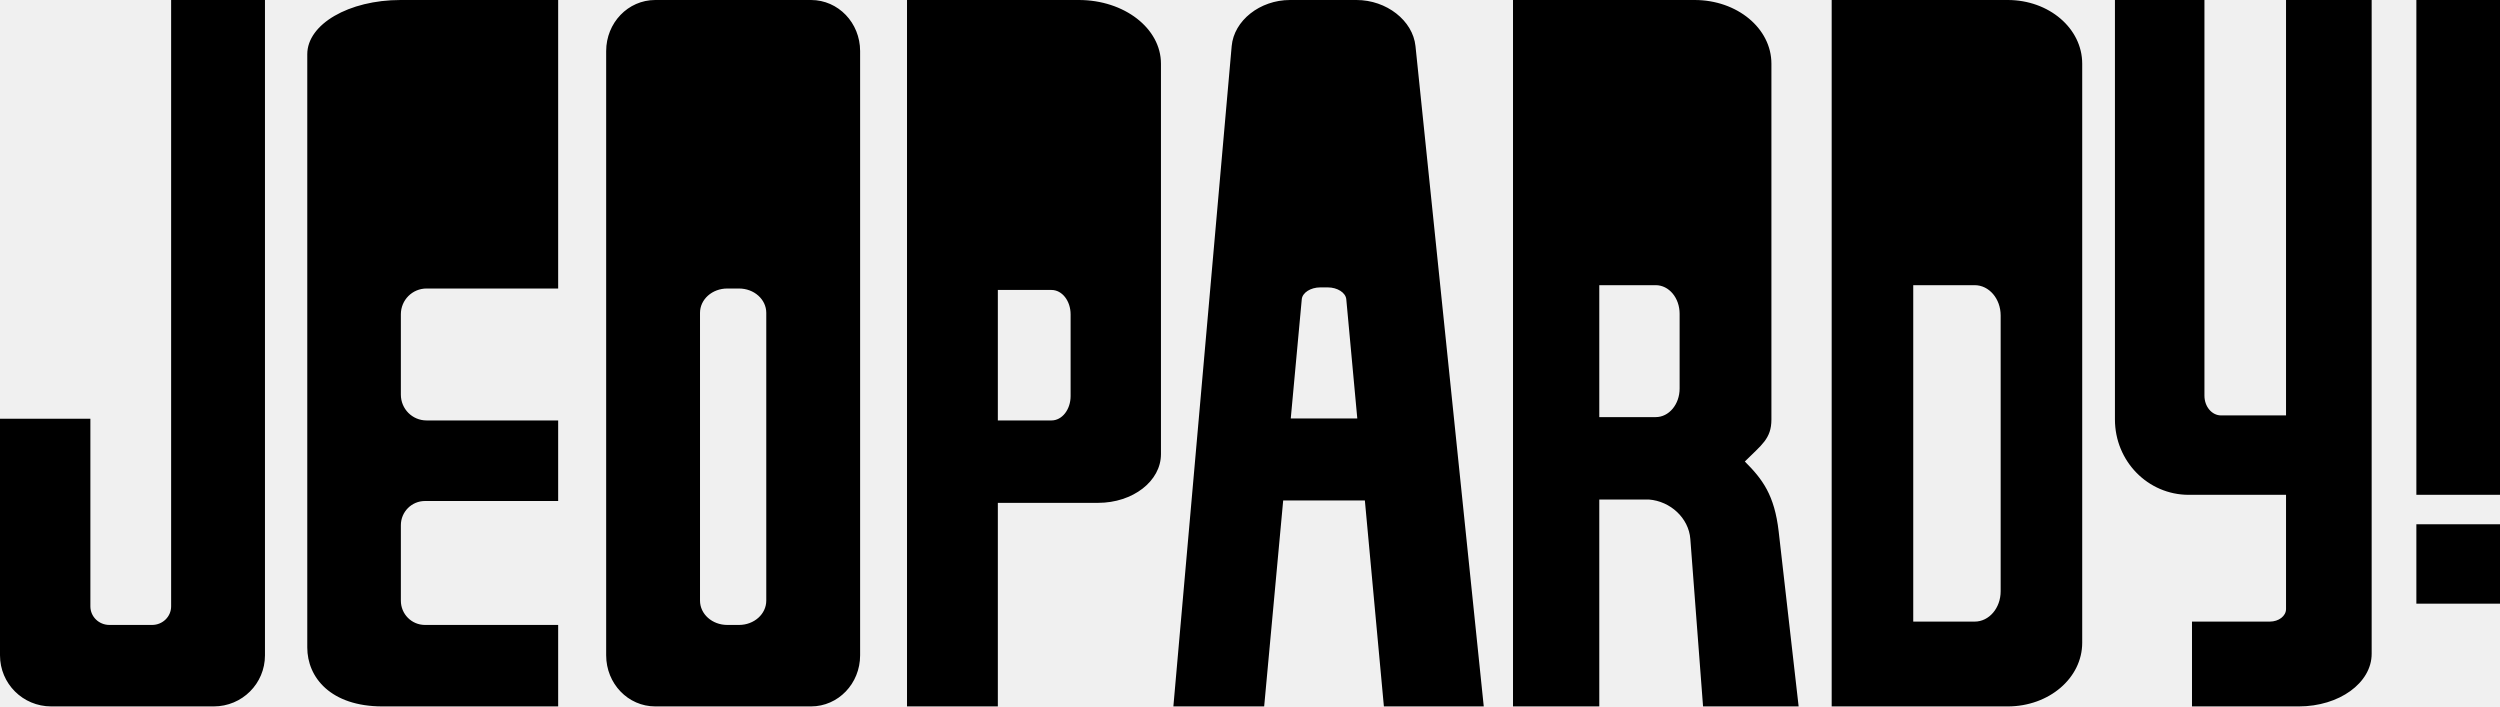
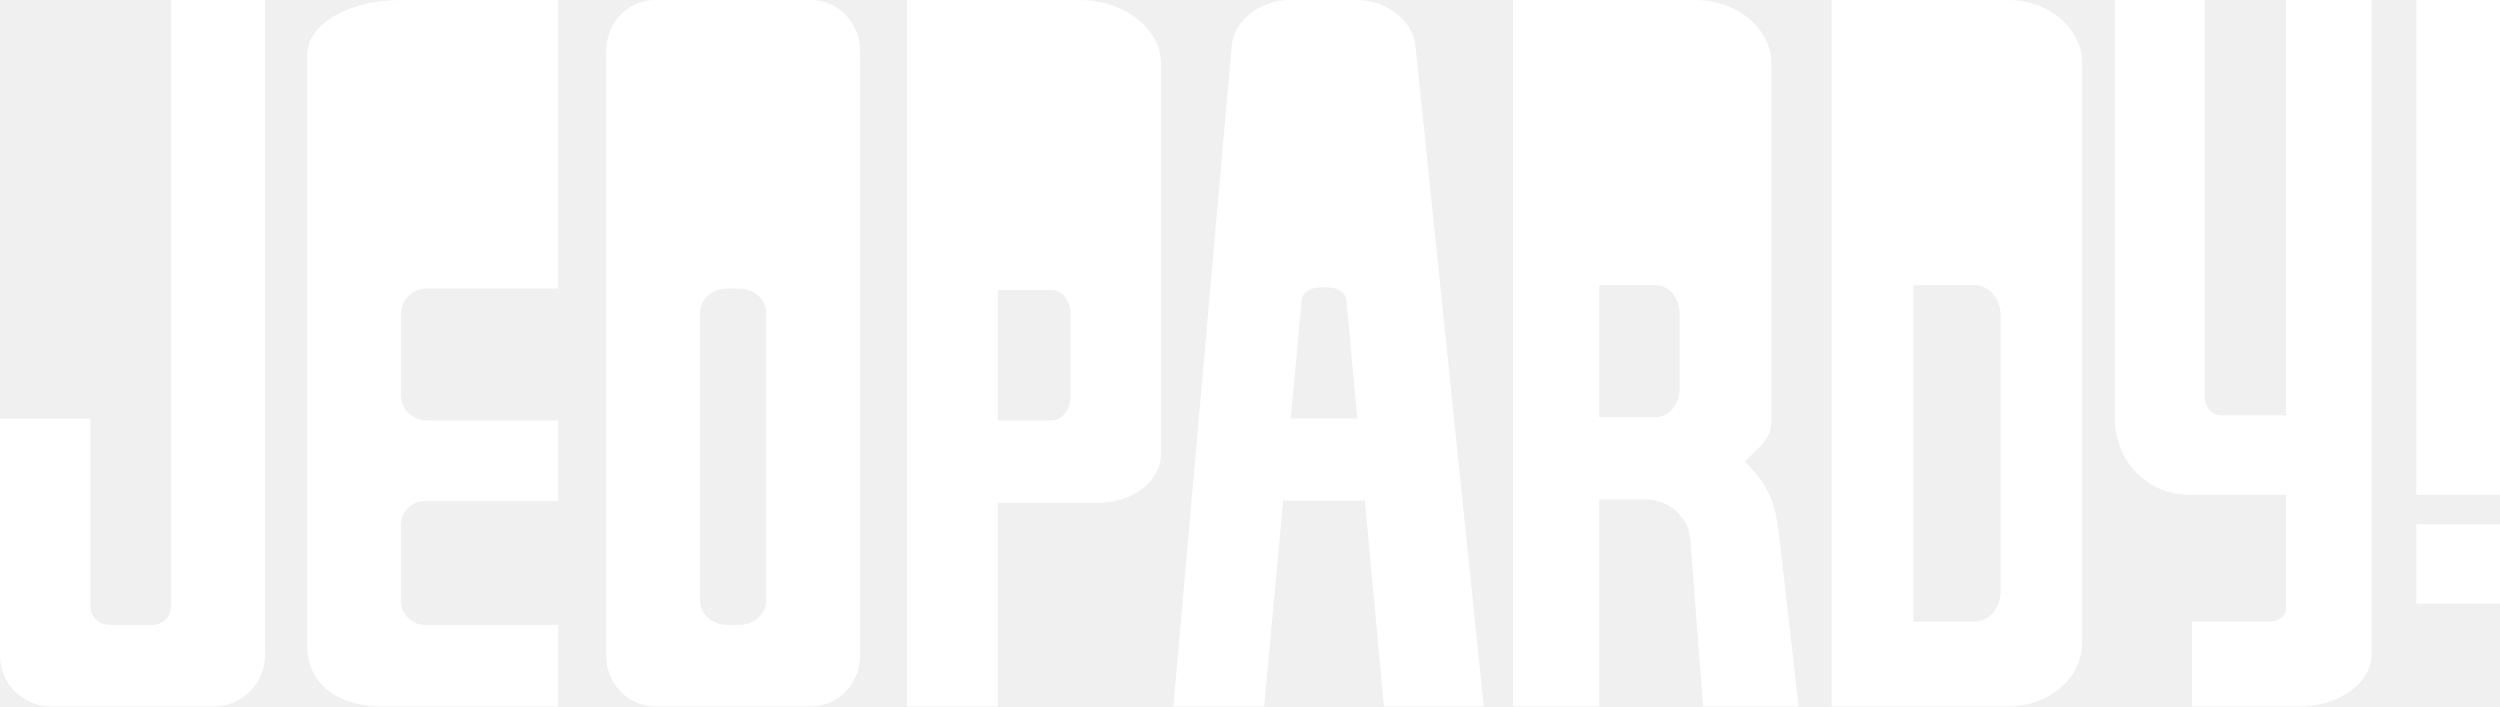
<svg xmlns="http://www.w3.org/2000/svg" version="1.0" width="1000" height="282.565" viewBox="0 0 800 226.052" preserveAspectRatio="xMidYMid meet" id="svg2">
  <defs id="defs30" />
-   <path style="fill:#000000;fill-opacity:1;fill-rule:nonzero;stroke:none;stroke-width:1;stroke-linecap:round;stroke-linejoin:round;stroke-miterlimit:4;stroke-dasharray:none;stroke-opacity:1" d="m 54.761,4.3311678e-4 0,194.041 c 0,3.29 -2.722,5.94 -6.102,5.94 l -13.633,0 c -3.381,0 -6.102,-2.649 -6.102,-5.94 l 0,-60.038 -28.924,0 0,75.698 c 0,9.058 7.309,16.35 16.388,16.35 l 52.014,0 c 9.079,0 16.388,-7.293 16.388,-16.35 l 0,-209.701 -30.029,0 z m 73.419,0 C 111.642,4.3311678e-4 98.328,7.741 98.328,17.356 l 0,189.83 c 0,9.615 7.521,18.866 24.059,18.866 l 56.227,0 0,-26.071 -42.611,0 c -4.28,0 -7.726,-3.46 -7.726,-7.757 l 0,-24.146 c 0,-4.297 3.446,-7.757 7.726,-7.757 l 42.611,0 0,-25.779 -42.113,0 c -4.556,0 -8.225,-3.682 -8.225,-8.257 l 0,-25.705 c 0,-4.574 3.668,-8.257 8.225,-8.257 l 42.113,0 0,-92.323 -50.433,0 z m 81.5,0 c -8.701,0 -15.706,7.293 -15.706,16.35 l 0,193.351 c 0,9.058 7.005,16.35 15.706,16.35 l 49.85,0 c 8.701,0 15.707,-7.293 15.707,-16.35 l 0,-193.351 c 0,-9.058 -7.006,-16.35 -15.707,-16.35 l -49.85,0 z m 80.564,0 0,226.052 29.066,0 0,-65.139 32.061,0 c 11.156,0 20.137,-6.955 20.137,-15.595 l 0,-37.381 0,-1.244 0,-86.322 c 0,-11.285 -11.724,-20.371 -26.287,-20.371 l -54.977,0 z m 122.552,0 c -9.615,0 -17.937,6.582 -18.659,14.758 l -18.658,211.293 29.053,0 6.087,-65.896 26.139,0 6.087,65.896 31.956,0 L 452.955,14.759 C 452.109,6.582 443.689,4.3311678e-4 434.074,4.3311678e-4 l -0.648,0 -19.983,0 -0.647,0 z m 71.365,0 0,226.052 27.61,-0.002 0,-66.206 15.858,0 c 6.923,0.529 12.769,5.954 13.276,12.629 l 4.071,53.578 30.586,0 -6.381,-55.934 c -1.341,-11.753 -5.212,-16.81 -10.837,-22.435 5.315,-5.315 8.509,-7.247 8.509,-13.443 l 0,-4.057 0,-109.812 c 0,-11.285 -10.959,-20.371 -24.572,-20.371 l -58.119,0 z m 101.977,0 0,226.052 56.346,0 c 13.198,0 23.824,-9.085 23.824,-20.371 l 0,-185.31 C 666.308,9.086 655.683,4.3311678e-4 642.484,4.3311678e-4 l -56.346,0 z m 90.642,0 0,134.216 c 0,13.367 10.536,24.128 23.625,24.128 l 31.124,0 0,36.56 c 0,2.22 -2.321,4.008 -5.203,4.008 -1.879,1.4e-4 -3.788,-6e-5 -5.702,0 -6.698,2.1e-4 -13.454,0 -19.187,0 l 0,27.14 30.089,0 4.097,0 c 12.914,0 23.31,-7.513 23.31,-16.844 l 0,-209.207 -27.404,0 0,95.22 c 2.8e-4,0.015 0,0.029 0,0.043 l 0,37.67 -20.779,0 c -2.952,-1e-5 -5.329,-2.816 -5.329,-6.315 l 0,-126.619 -28.641,0 z m 96.456,0 0,158.333 26.764,0 0,-158.333 -26.764,0 z M 511.771,91.256 l 18.066,0 c 4.232,0 7.64,4.075 7.64,9.138 l 0,23.942 c 0,5.062 -3.408,9.138 -7.64,9.138 l -18.066,0 0,-42.217 z m 100.466,0 19.66,0 c 4.605,0 8.314,4.326 8.314,9.701 l 0,88.254 c 0,5.375 -3.708,9.701 -8.314,9.701 l -19.66,0 0,-107.656 z m -189.744,0.71 2.392,0 c 3.088,0 5.73,1.689 5.924,3.788 l 3.525,38.155 -21.291,0 3.525,-38.155 c 0.194,-2.099 2.837,-3.788 5.924,-3.788 z m -189.76,0.359 3.745,0 c 4.836,2.5e-4 8.73,3.473 8.73,7.786 l 0,92.084 c 0,4.314 -3.893,7.786 -8.73,7.786 l -3.745,0 c -4.836,0 -8.73,-3.473 -8.73,-7.786 l 0,-92.084 c 0,-4.314 3.893,-7.786 8.73,-7.786 z m 86.577,0.462 17.171,0 c 3.387,0 6.114,3.485 6.114,7.811 l 0,26.134 c 0,4.327 -2.727,7.81 -6.114,7.81 l -17.171,0 0,-41.755 z m 453.926,74.979 0,25.4 26.764,0 0,-25.4 -26.764,0 z" id="rect4359" />
+   <path style="fill:#FFFFFF;fill-opacity:1;fill-rule:nonzero;stroke:none;stroke-width:1;stroke-linecap:round;stroke-linejoin:round;stroke-miterlimit:4;stroke-dasharray:none;stroke-opacity:1" d="m 54.761,4.3311678e-4 0,194.041 c 0,3.29 -2.722,5.94 -6.102,5.94 l -13.633,0 c -3.381,0 -6.102,-2.649 -6.102,-5.94 l 0,-60.038 -28.924,0 0,75.698 c 0,9.058 7.309,16.35 16.388,16.35 l 52.014,0 c 9.079,0 16.388,-7.293 16.388,-16.35 l 0,-209.701 -30.029,0 z m 73.419,0 C 111.642,4.3311678e-4 98.328,7.741 98.328,17.356 l 0,189.83 c 0,9.615 7.521,18.866 24.059,18.866 l 56.227,0 0,-26.071 -42.611,0 c -4.28,0 -7.726,-3.46 -7.726,-7.757 l 0,-24.146 c 0,-4.297 3.446,-7.757 7.726,-7.757 l 42.611,0 0,-25.779 -42.113,0 c -4.556,0 -8.225,-3.682 -8.225,-8.257 l 0,-25.705 c 0,-4.574 3.668,-8.257 8.225,-8.257 l 42.113,0 0,-92.323 -50.433,0 z m 81.5,0 c -8.701,0 -15.706,7.293 -15.706,16.35 l 0,193.351 c 0,9.058 7.005,16.35 15.706,16.35 l 49.85,0 c 8.701,0 15.707,-7.293 15.707,-16.35 l 0,-193.351 c 0,-9.058 -7.006,-16.35 -15.707,-16.35 l -49.85,0 z m 80.564,0 0,226.052 29.066,0 0,-65.139 32.061,0 c 11.156,0 20.137,-6.955 20.137,-15.595 l 0,-37.381 0,-1.244 0,-86.322 c 0,-11.285 -11.724,-20.371 -26.287,-20.371 l -54.977,0 z m 122.552,0 c -9.615,0 -17.937,6.582 -18.659,14.758 l -18.658,211.293 29.053,0 6.087,-65.896 26.139,0 6.087,65.896 31.956,0 L 452.955,14.759 C 452.109,6.582 443.689,4.3311678e-4 434.074,4.3311678e-4 l -0.648,0 -19.983,0 -0.647,0 z m 71.365,0 0,226.052 27.61,-0.002 0,-66.206 15.858,0 c 6.923,0.529 12.769,5.954 13.276,12.629 l 4.071,53.578 30.586,0 -6.381,-55.934 c -1.341,-11.753 -5.212,-16.81 -10.837,-22.435 5.315,-5.315 8.509,-7.247 8.509,-13.443 l 0,-4.057 0,-109.812 c 0,-11.285 -10.959,-20.371 -24.572,-20.371 l -58.119,0 z m 101.977,0 0,226.052 56.346,0 c 13.198,0 23.824,-9.085 23.824,-20.371 l 0,-185.31 C 666.308,9.086 655.683,4.3311678e-4 642.484,4.3311678e-4 l -56.346,0 z m 90.642,0 0,134.216 c 0,13.367 10.536,24.128 23.625,24.128 l 31.124,0 0,36.56 c 0,2.22 -2.321,4.008 -5.203,4.008 -1.879,1.4e-4 -3.788,-6e-5 -5.702,0 -6.698,2.1e-4 -13.454,0 -19.187,0 l 0,27.14 30.089,0 4.097,0 c 12.914,0 23.31,-7.513 23.31,-16.844 l 0,-209.207 -27.404,0 0,95.22 c 2.8e-4,0.015 0,0.029 0,0.043 l 0,37.67 -20.779,0 c -2.952,-1e-5 -5.329,-2.816 -5.329,-6.315 l 0,-126.619 -28.641,0 z m 96.456,0 0,158.333 26.764,0 0,-158.333 -26.764,0 z M 511.771,91.256 l 18.066,0 c 4.232,0 7.64,4.075 7.64,9.138 l 0,23.942 c 0,5.062 -3.408,9.138 -7.64,9.138 l -18.066,0 0,-42.217 z m 100.466,0 19.66,0 c 4.605,0 8.314,4.326 8.314,9.701 l 0,88.254 c 0,5.375 -3.708,9.701 -8.314,9.701 l -19.66,0 0,-107.656 z m -189.744,0.71 2.392,0 c 3.088,0 5.73,1.689 5.924,3.788 l 3.525,38.155 -21.291,0 3.525,-38.155 c 0.194,-2.099 2.837,-3.788 5.924,-3.788 z m -189.76,0.359 3.745,0 c 4.836,2.5e-4 8.73,3.473 8.73,7.786 l 0,92.084 c 0,4.314 -3.893,7.786 -8.73,7.786 l -3.745,0 c -4.836,0 -8.73,-3.473 -8.73,-7.786 l 0,-92.084 c 0,-4.314 3.893,-7.786 8.73,-7.786 z m 86.577,0.462 17.171,0 c 3.387,0 6.114,3.485 6.114,7.811 l 0,26.134 c 0,4.327 -2.727,7.81 -6.114,7.81 l -17.171,0 0,-41.755 z m 453.926,74.979 0,25.4 26.764,0 0,-25.4 -26.764,0 z" id="rect4359" />
</svg>
